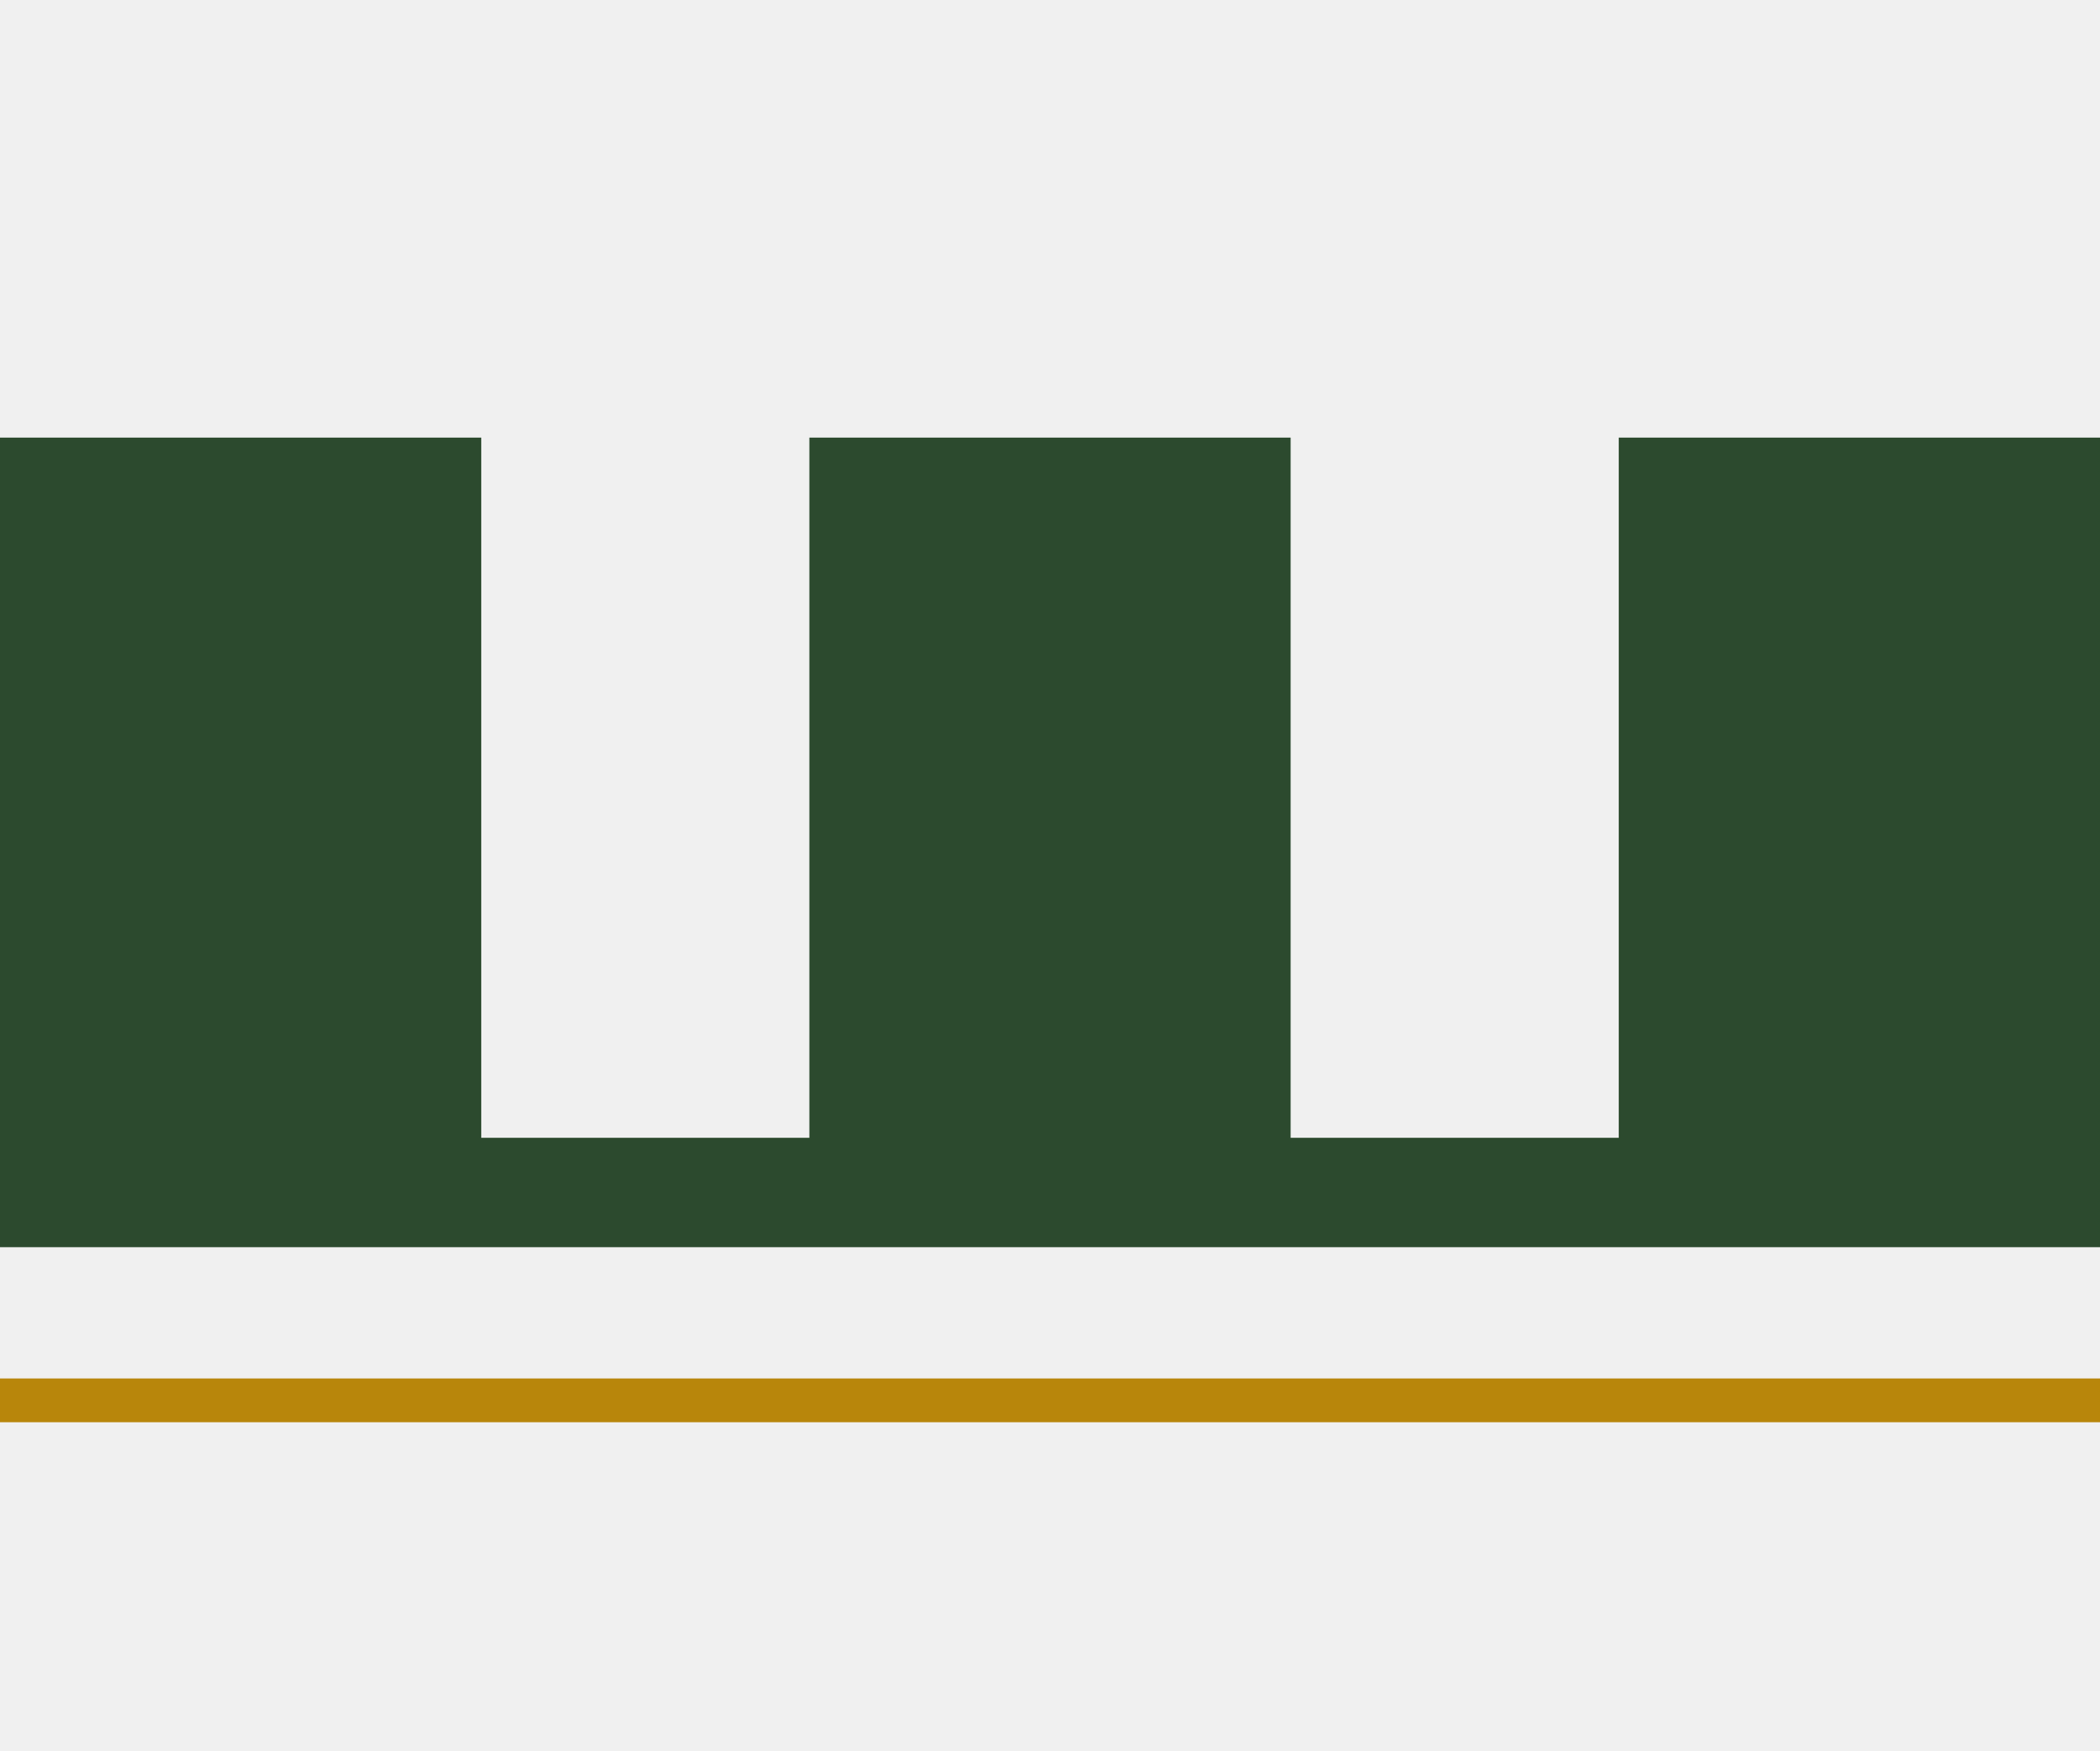
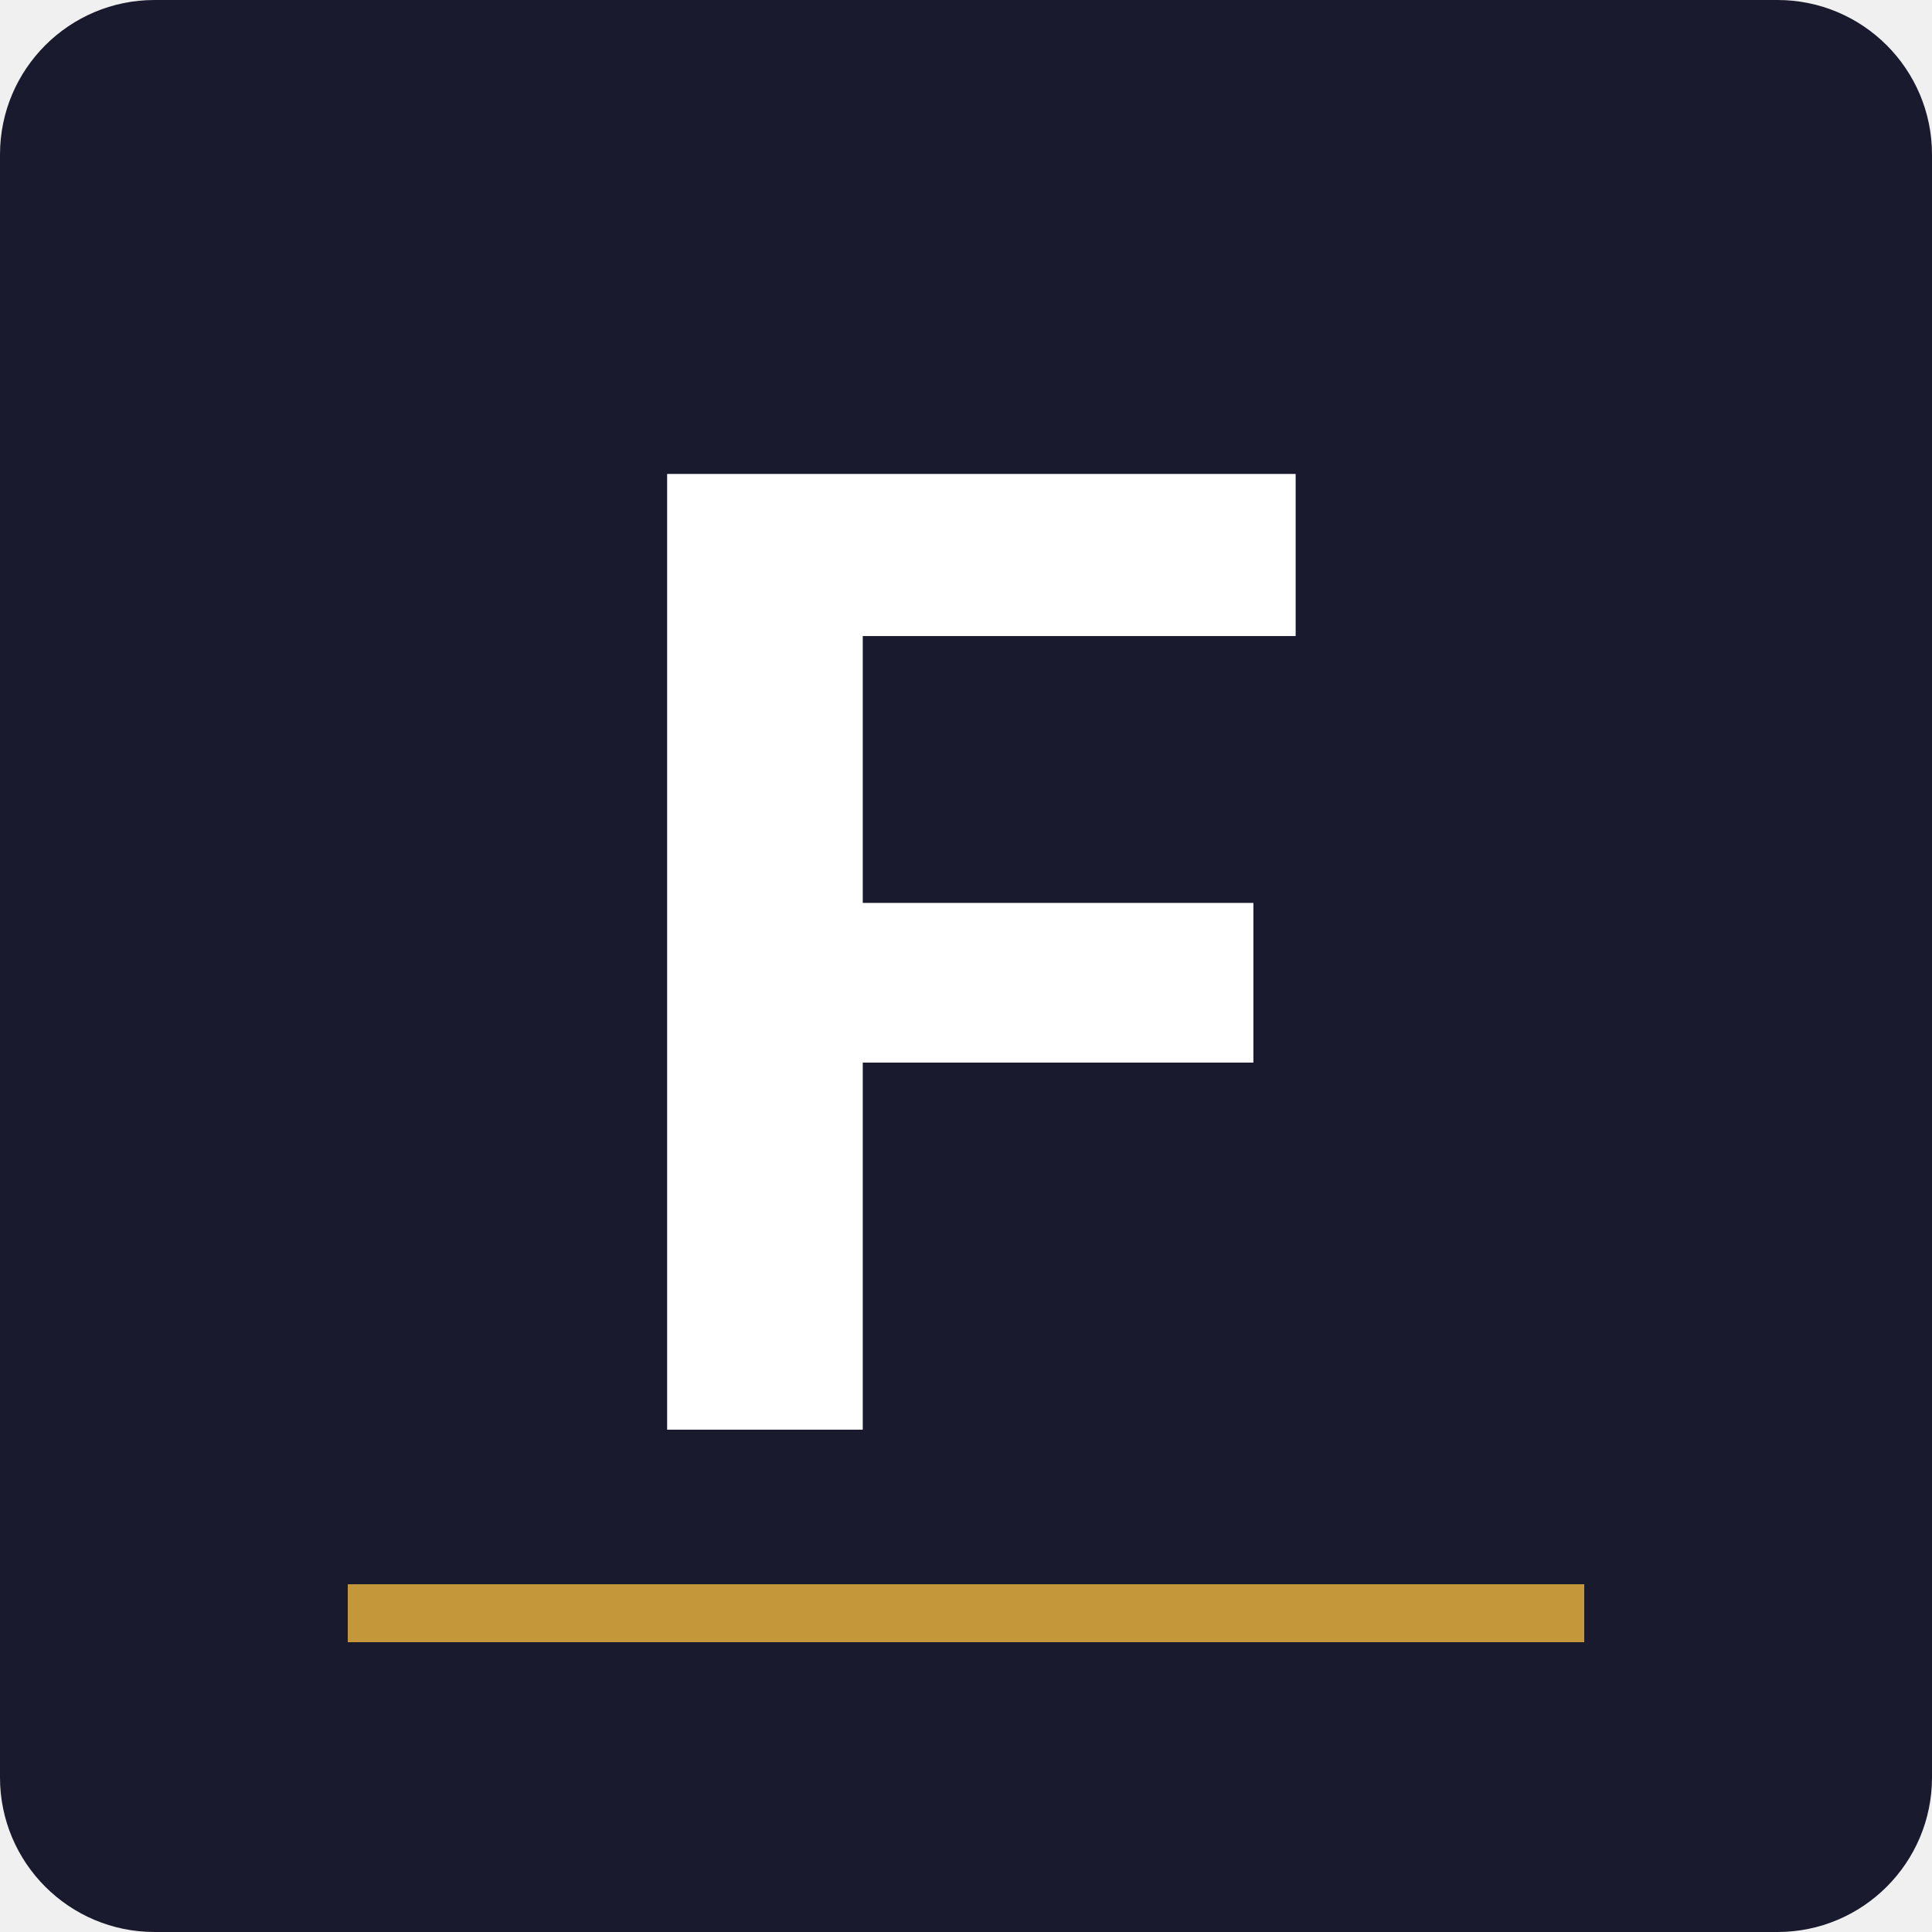
- <svg xmlns="http://www.w3.org/2000/svg" viewBox="0 0 96 80">
-   <rect x="0" y="52" width="96" height="5" fill="#2C4A2E" />
-   <rect x="0" y="20" width="22" height="36" fill="#2C4A2E" />
-   <rect x="37" y="20" width="22" height="36" fill="#2C4A2E" />
-   <rect x="74" y="20" width="22" height="36" fill="#2C4A2E" />
-   <rect x="0" y="63" width="96" height="2" fill="#B8860B" />
+ <svg xmlns="http://www.w3.org/2000/svg" viewBox="0 0 100 100">
+   <rect width="100" height="100" rx="8" fill="#1A1A2E" />
+   <text x="50" y="74" text-anchor="middle" font-family="'Inter', 'Helvetica Neue', Arial, sans-serif" font-size="68" font-weight="700" fill="#FFFFFF">F</text>
+   <rect x="18" y="82" width="64" height="3" fill="#C4973A" />
</svg>
